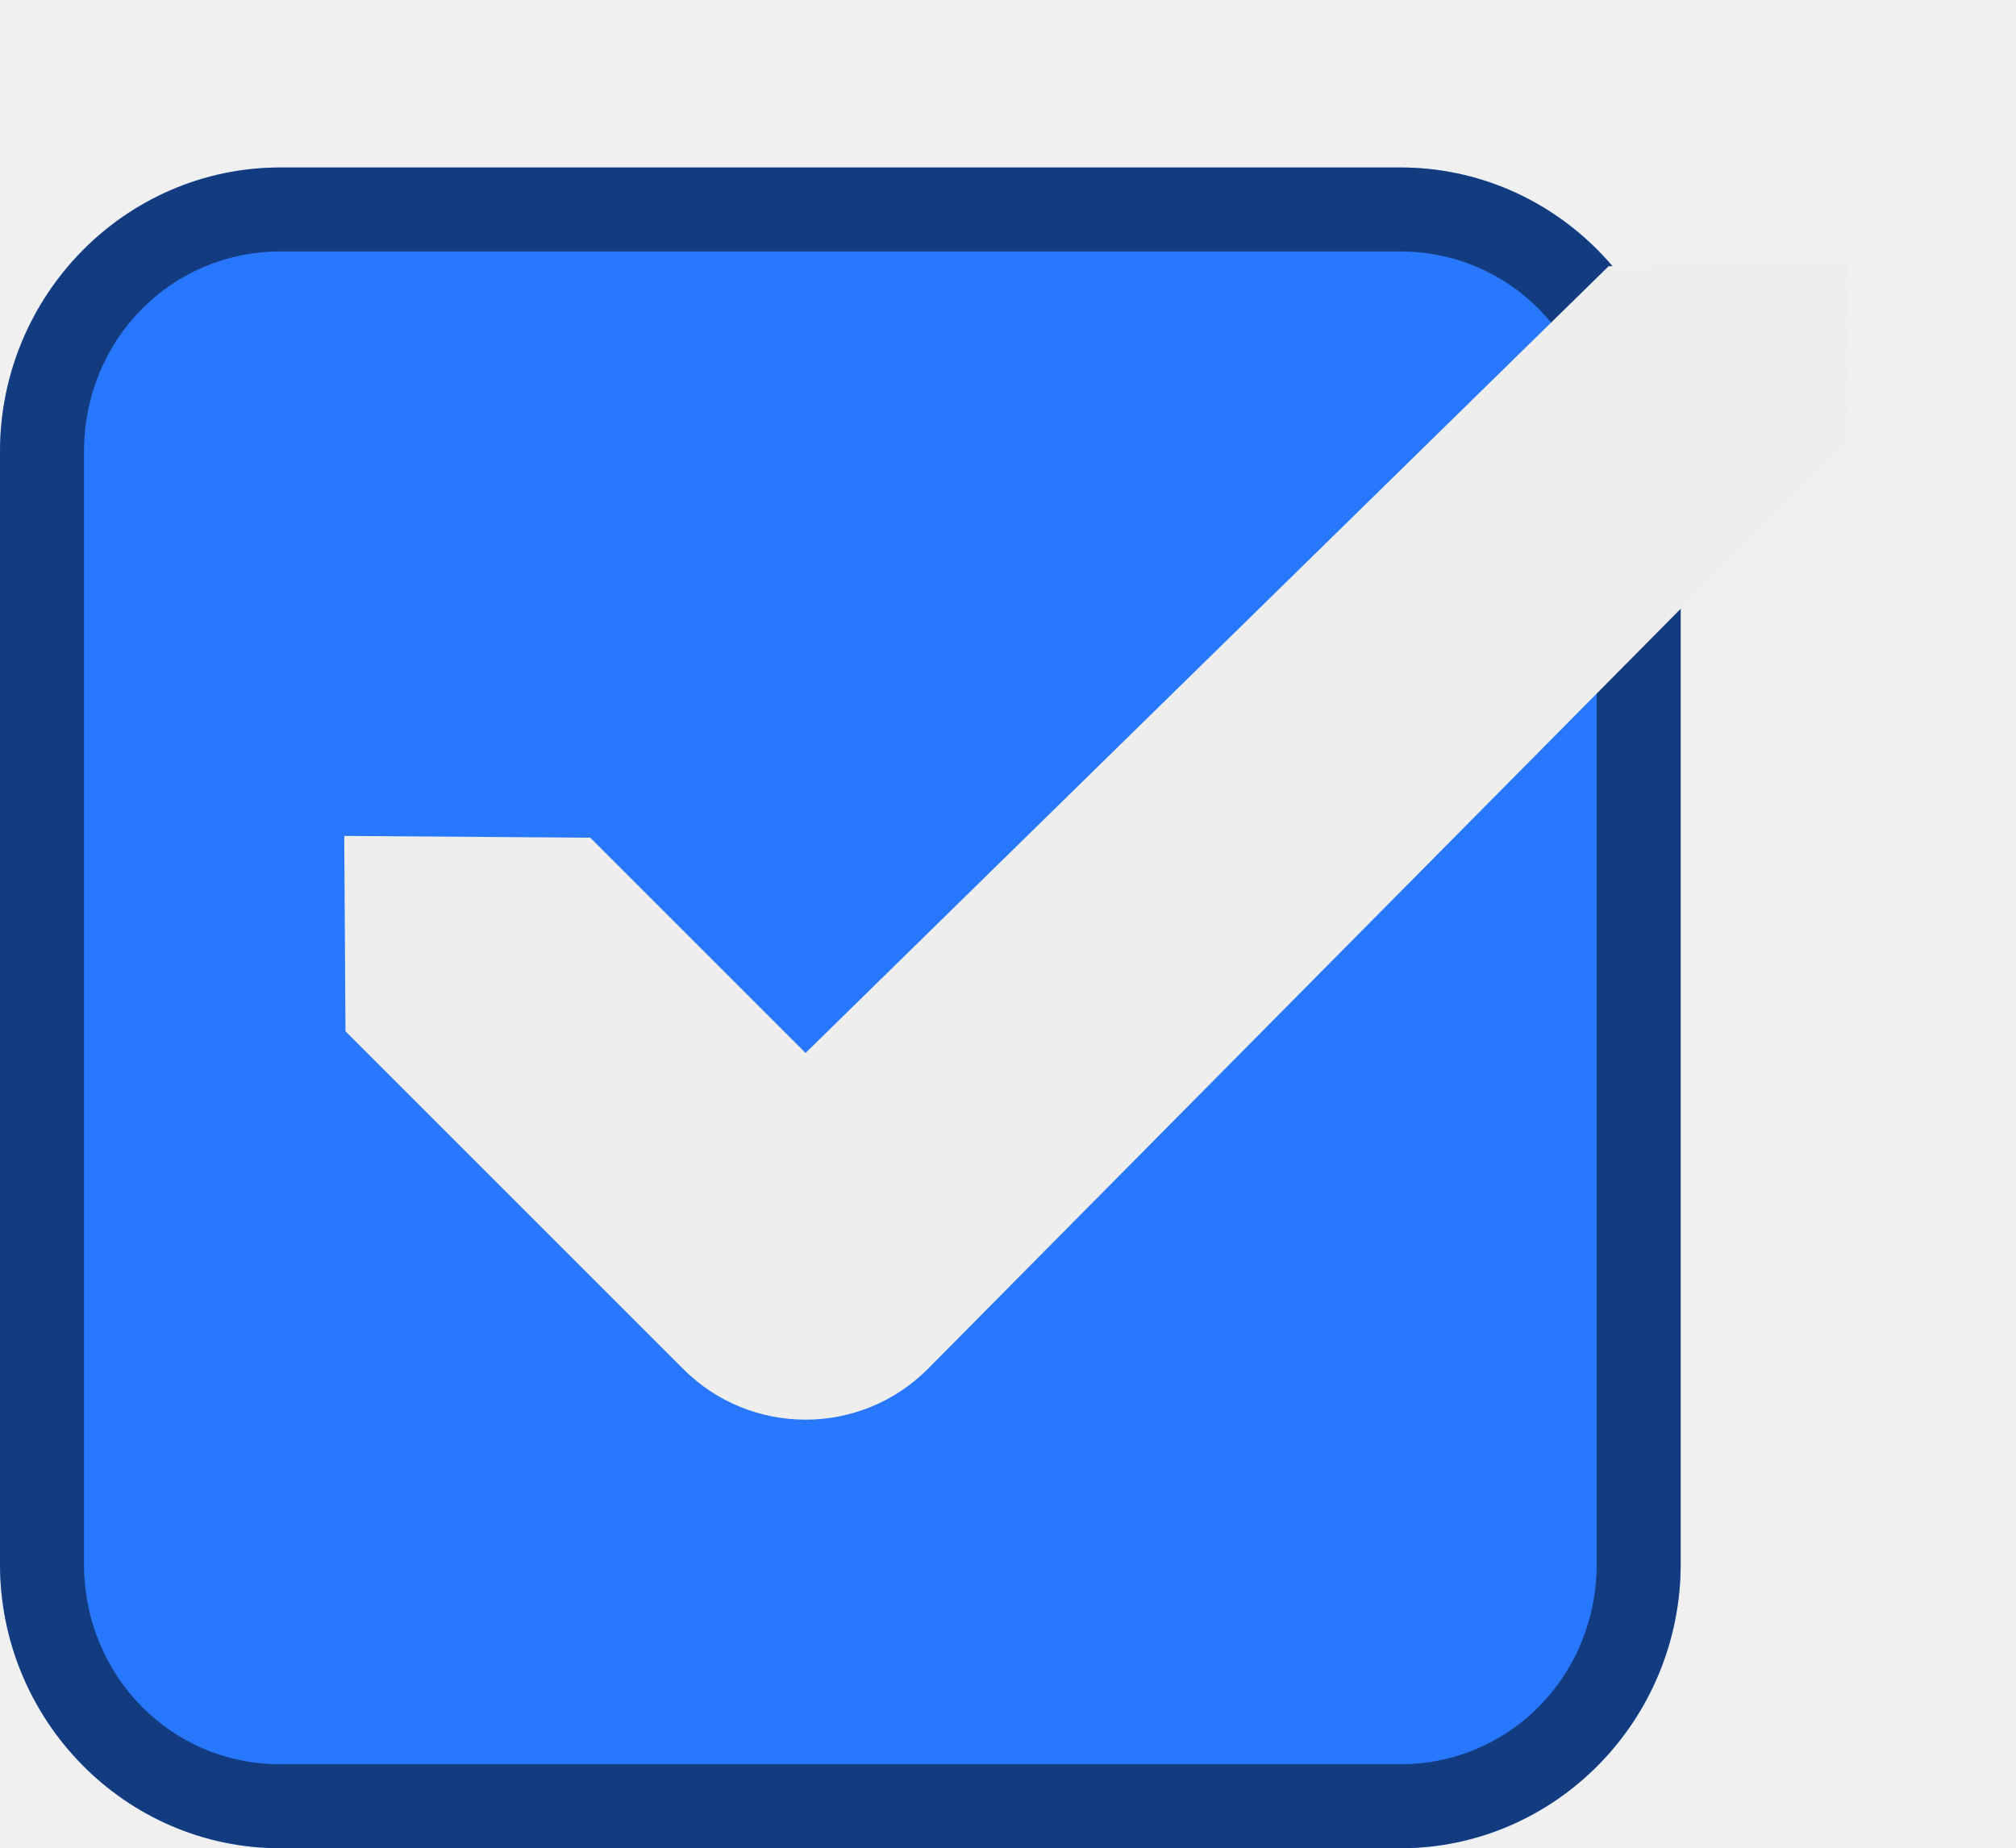
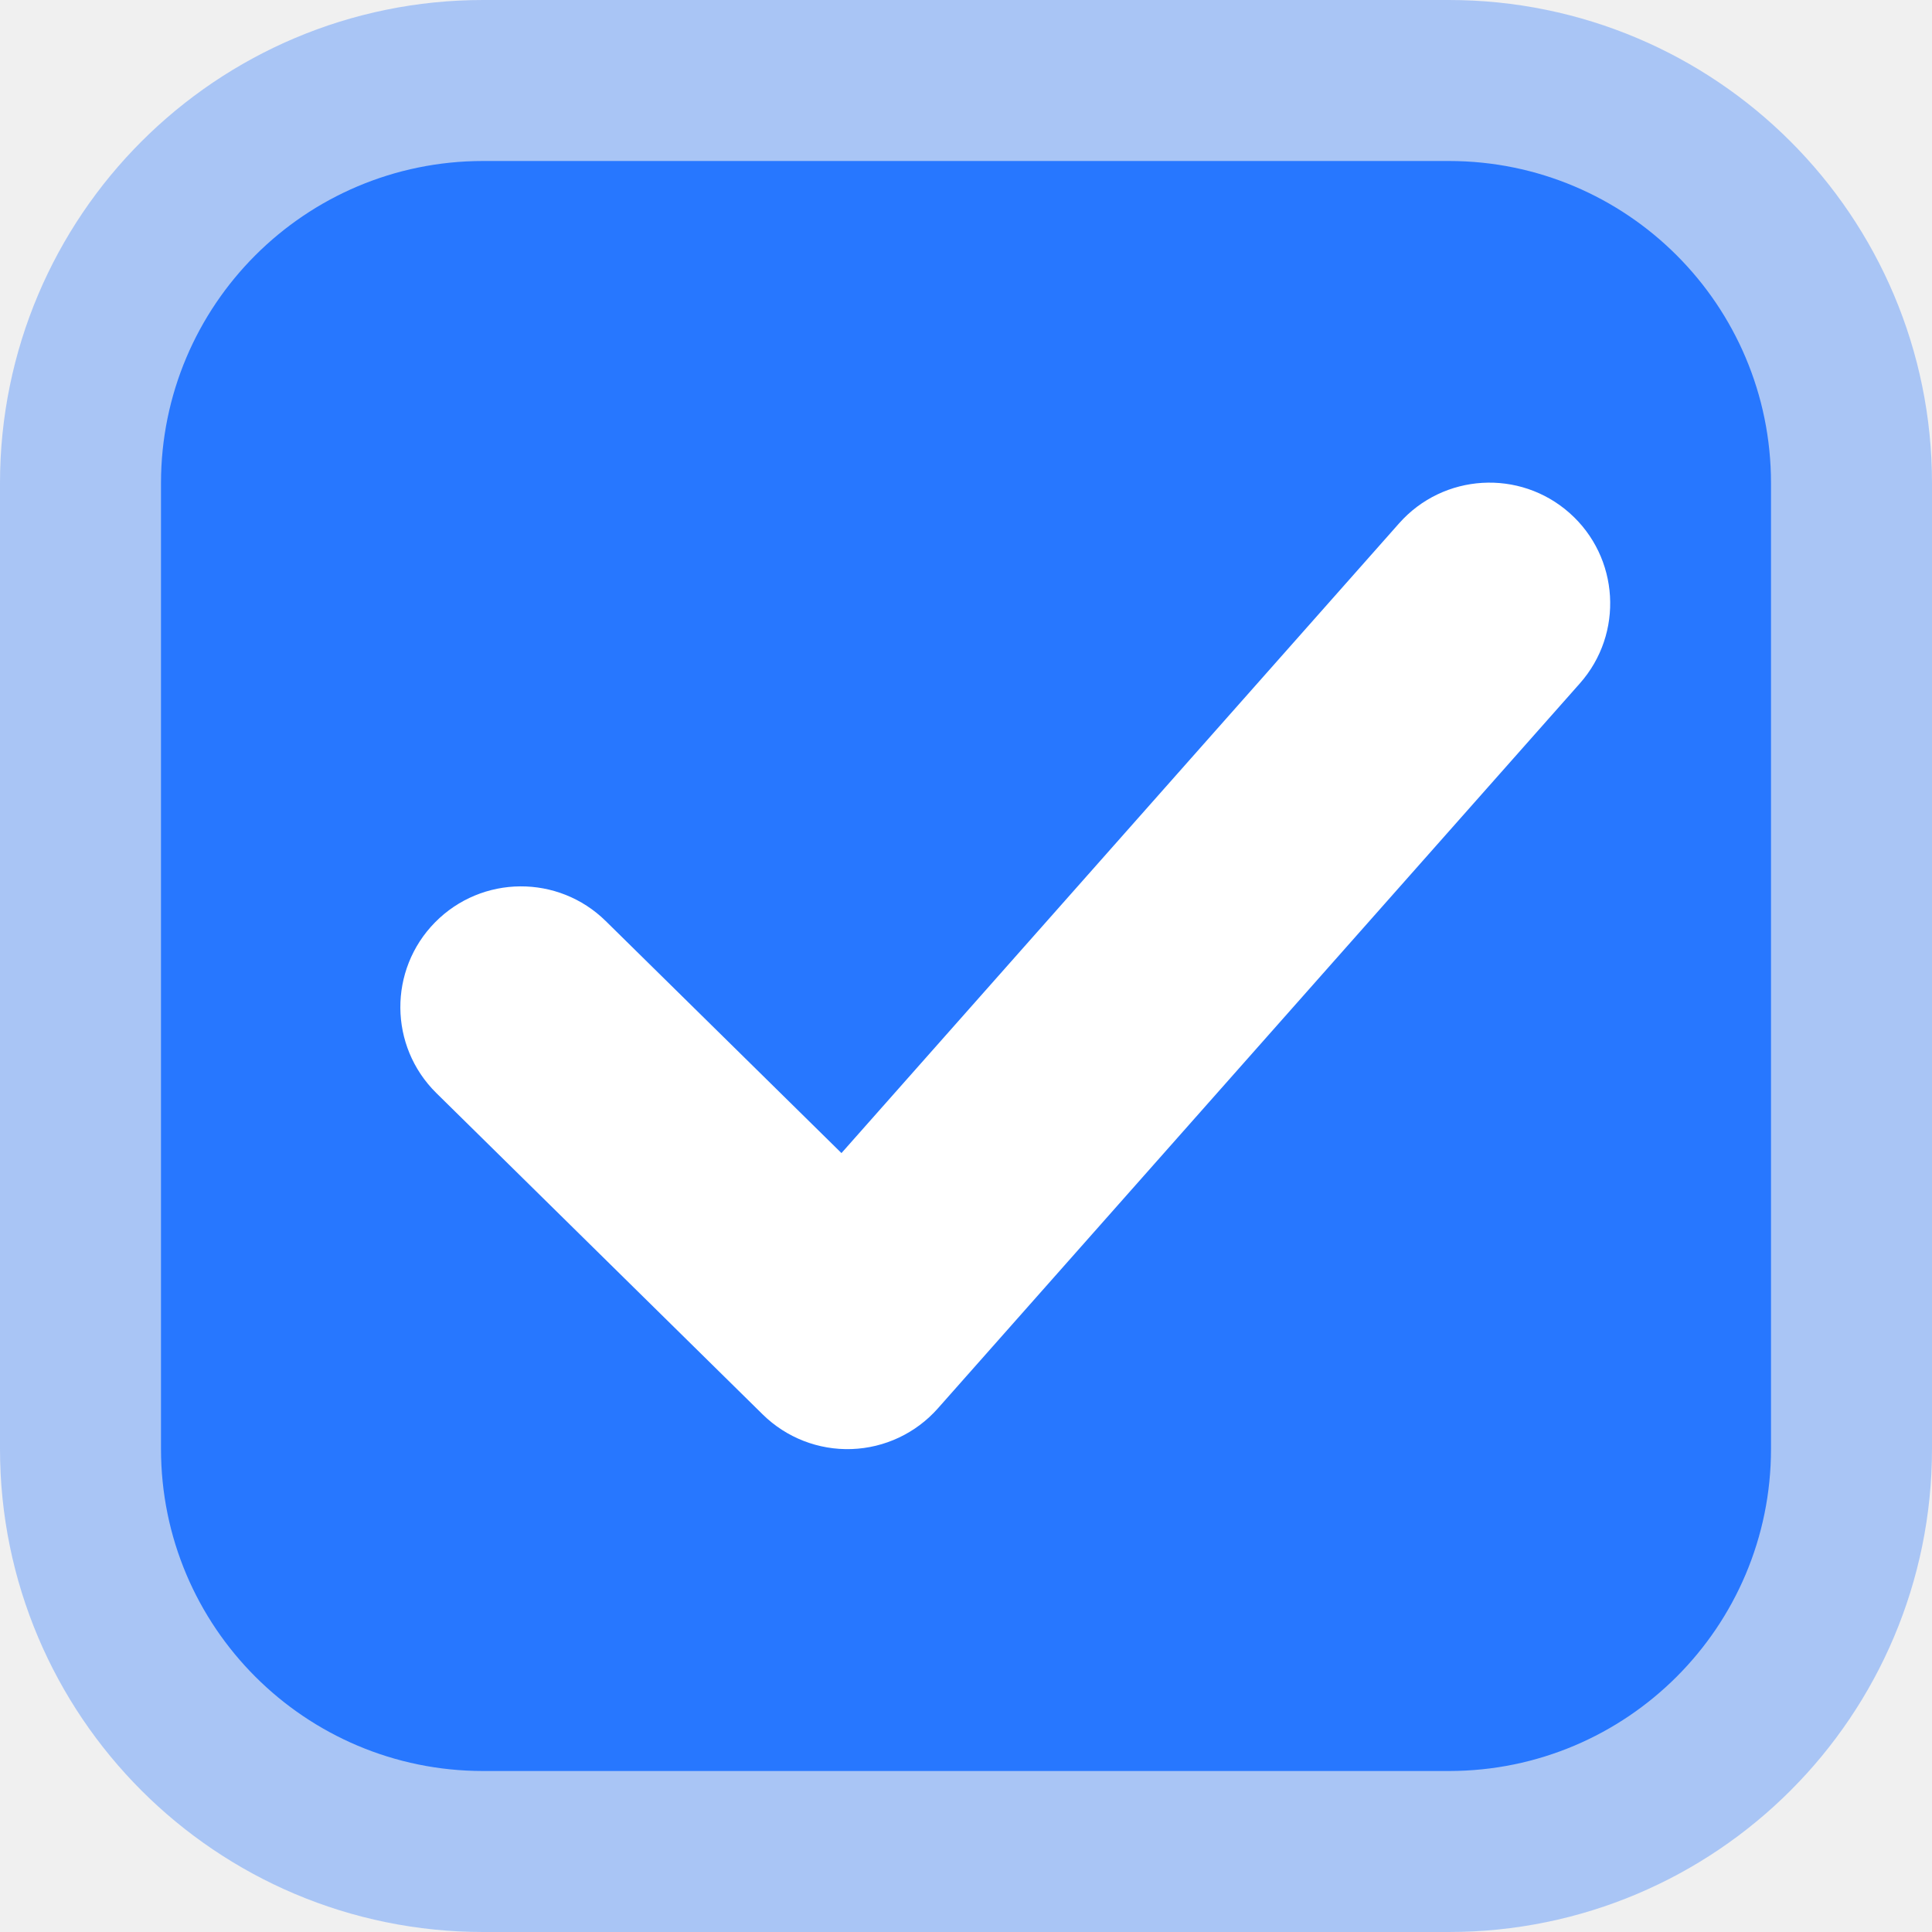
- <svg xmlns="http://www.w3.org/2000/svg" version="1.1" viewBox="0 0 24 22">
-   <path d="m3.338 1.994c-1.845 0-3.338 1.523-3.338 3.385v13.242c0 1.862 1.493 3.385 3.338 3.385h13.332c1.845 0 3.338-1.523 3.338-3.385v-13.242c2e-6 -1.862-1.493-3.385-3.338-3.385h-13.332z" color="#000000" color-rendering="auto" dominant-baseline="auto" fill="#2777ff" image-rendering="auto" shape-rendering="auto" solid-color="#000000" stop-color="#000000" />
-   <path d="m3.338 1.994c-1.845 0-3.338 1.523-3.338 3.385v13.242c0 1.862 1.493 3.385 3.338 3.385h13.332c1.845 0 3.338-1.523 3.338-3.385v-13.242c1e-6 -1.862-1.493-3.385-3.338-3.385zm0 1h13.332c1.3 0 2.338 1.051 2.338 2.385v13.242c0 1.334-1.038 2.385-2.338 2.385h-13.332c-1.3 0-2.338-1.051-2.338-2.385v-13.242c0-1.334 1.038-2.385 2.338-2.385z" color="#000000" color-rendering="auto" dominant-baseline="auto" image-rendering="auto" opacity=".5" shape-rendering="auto" solid-color="#000000" stop-color="#000000" />
-   <rect x="-.2" y=".22" width="21.944" height="21.944" color="#000000" fill="none" />
-   <path d="m19.15 3.17-9.56 9.367-2.563-2.563-2.929-0.021 0.015 2.326 4.022 4.022c0.803 0.803 2.106 0.803 2.909 0l10.95-11.058 3e-3 -2.15z" color="#000000" fill="#eeeeec" style="text-indent:0;text-transform:none" />
+ <svg xmlns="http://www.w3.org/2000/svg" version="1.1" viewBox="0 0 24 24">
+   <g transform="translate(-342.5 -521.36)">
+     <rect x="345.5" y="524.36" width="18" height="18" rx="3" ry="3" style="fill:none;stroke-linejoin:round;stroke-opacity:.35;stroke-width:6;stroke:#2777ff" />
+     <rect x="345.5" y="524.36" width="18" height="18" rx="3" ry="3" style="fill:#2777ff;stroke-linejoin:round;stroke-width:2;stroke:#2777ff" />
+     <path d="M361.998 527.733a1.5 1.5 0 0 0-2.117.127l-6.928 7.824-2.928-2.882a1.5 1.5 0 0 0-2.12.015 1.5 1.5 0 0 0 .015 2.121l4.055 3.993a1.5 1.5 0 0 0 2.175-.075l7.975-9.006a1.5 1.5 0 0 0-.127-2.117z" style="-inkscape-stroke:none;fill:#fff;stroke-linecap:round;stroke-linejoin:round" />
+   </g>
</svg>
